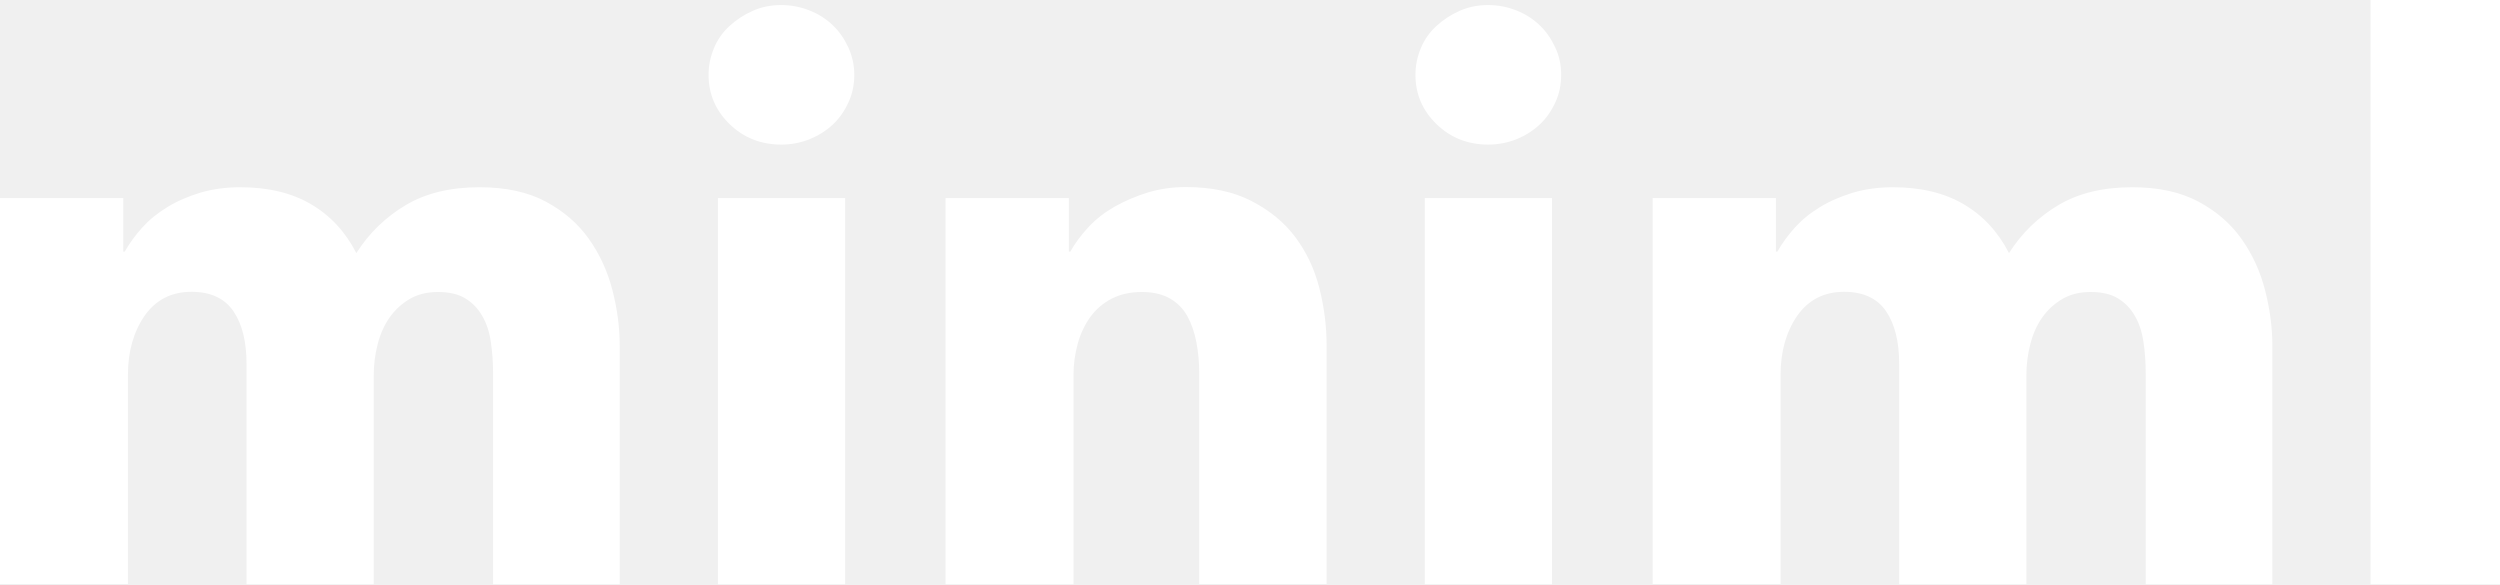
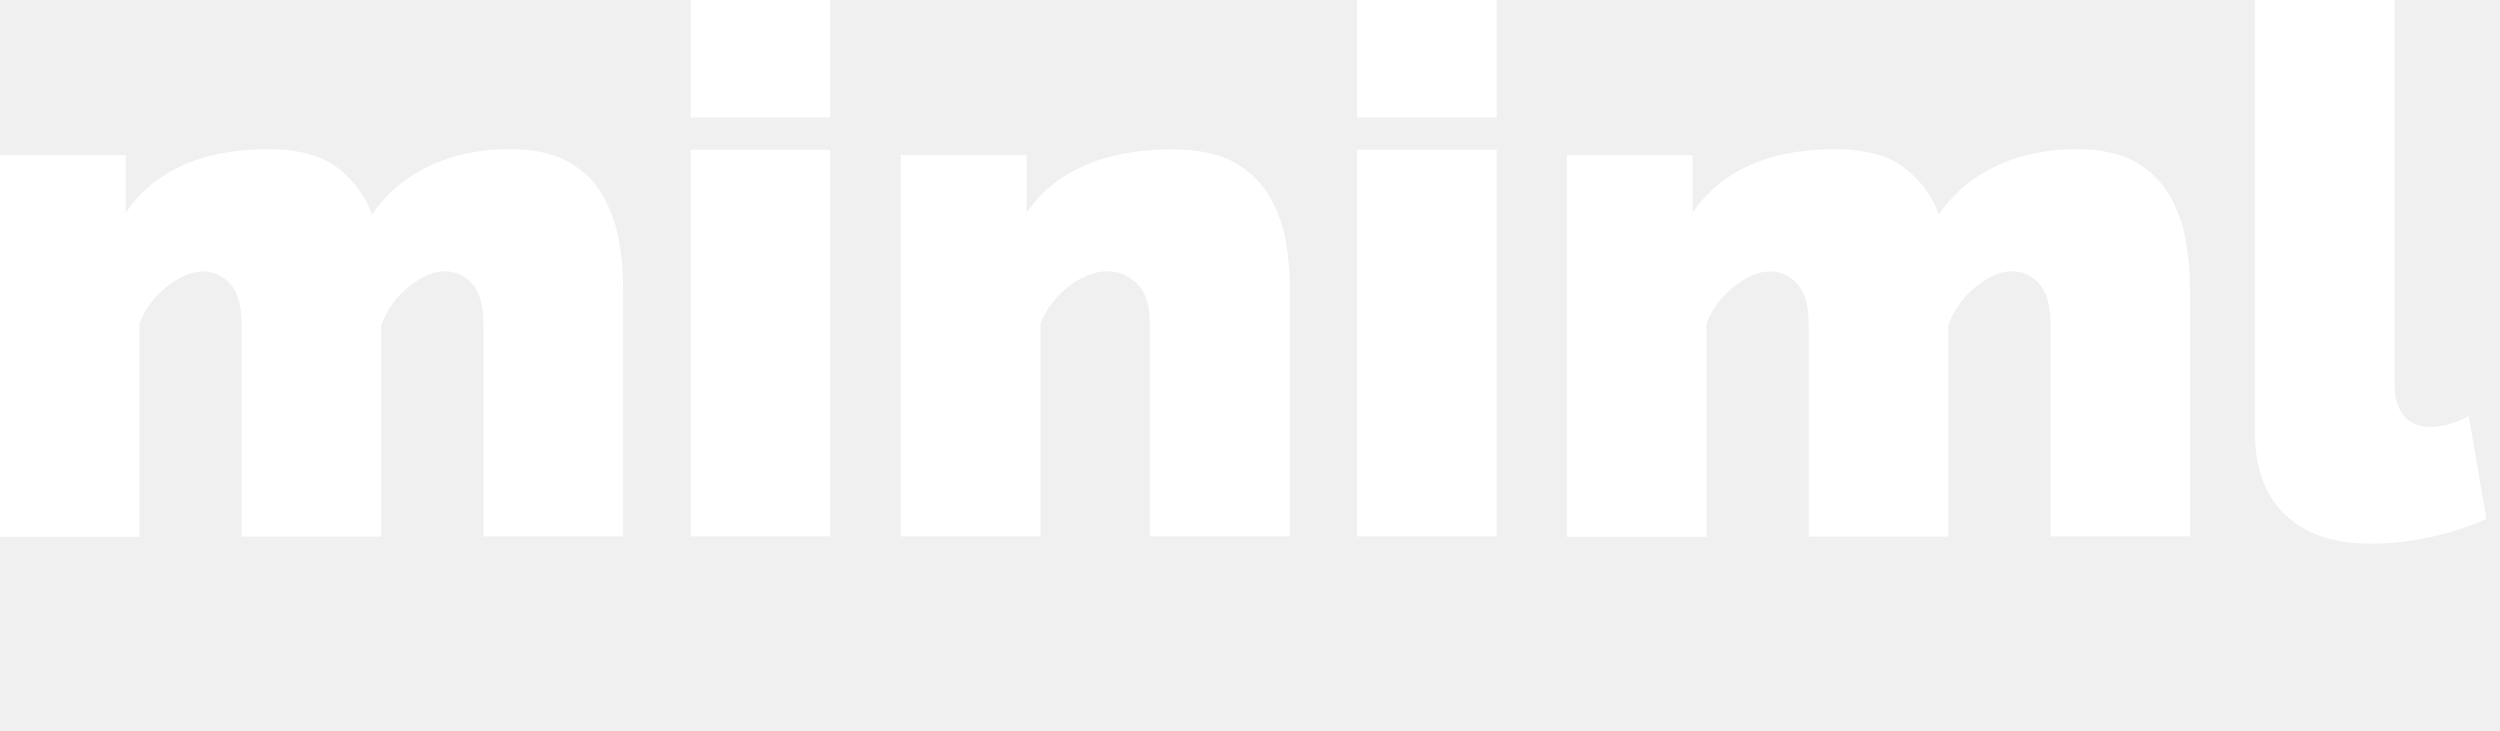
- <svg xmlns="http://www.w3.org/2000/svg" version="1.2" baseProfile="tiny" id="Layer_1" x="0px" y="0px" viewBox="0 0 133.65 31.23" overflow="visible" xml:space="preserve">
+ <svg xmlns="http://www.w3.org/2000/svg" version="1.2" baseProfile="tiny" id="Layer_1" x="0px" y="0px" viewBox="0 0 122.49 35.79" overflow="visible" xml:space="preserve">
  <g>
-     <path fill="#FFFFFF" d="M26.36,31.23V19.96c0-0.58-0.04-1.14-0.12-1.68c-0.08-0.54-0.23-1-0.46-1.39c-0.22-0.39-0.52-0.7-0.89-0.93   c-0.37-0.23-0.86-0.35-1.47-0.35c-0.58,0-1.08,0.12-1.51,0.37c-0.43,0.25-0.79,0.58-1.08,0.99c-0.29,0.41-0.5,0.89-0.64,1.43   c-0.14,0.54-0.21,1.1-0.21,1.68v11.15h-6.8V19.46c0-1.19-0.23-2.13-0.7-2.82c-0.47-0.69-1.22-1.04-2.24-1.04   c-1.08,0-1.91,0.43-2.51,1.28c-0.59,0.86-0.89,1.91-0.89,3.15v11.19H0V10.59h6.59v2.86h0.08c0.25-0.44,0.56-0.87,0.93-1.28   c0.37-0.41,0.82-0.78,1.35-1.1c0.52-0.32,1.11-0.57,1.76-0.77c0.65-0.19,1.36-0.29,2.13-0.29c1.49,0,2.76,0.3,3.79,0.91   c1.04,0.61,1.84,1.48,2.42,2.61c0.69-1.08,1.57-1.93,2.65-2.57c1.08-0.64,2.39-0.95,3.94-0.95c1.41,0,2.59,0.26,3.54,0.77   c0.95,0.51,1.72,1.17,2.3,1.99c0.58,0.82,1,1.73,1.26,2.74c0.26,1.01,0.39,2,0.39,2.96v12.76H26.36z" />
-     <path fill="#FFFFFF" d="M45.67,4c0,0.52-0.1,1.02-0.31,1.47c-0.21,0.46-0.48,0.85-0.83,1.18c-0.35,0.33-0.76,0.59-1.24,0.79   c-0.48,0.19-0.99,0.29-1.51,0.29c-1.11,0-2.03-0.37-2.78-1.1C38.25,5.9,37.88,5.02,37.88,4c0-0.5,0.1-0.97,0.29-1.43   c0.19-0.46,0.47-0.85,0.83-1.18c0.36-0.33,0.77-0.6,1.24-0.81c0.47-0.21,0.98-0.31,1.53-0.31c0.52,0,1.03,0.1,1.51,0.29   c0.48,0.19,0.9,0.46,1.24,0.79c0.35,0.33,0.62,0.73,0.83,1.18C45.56,2.99,45.67,3.48,45.67,4z M38.38,31.23V10.59h6.8v20.64H38.38z   " />
-     <path fill="#FFFFFF" d="M64.11,31.23V19.96c0-0.58-0.05-1.13-0.15-1.66c-0.1-0.52-0.26-0.99-0.48-1.39   c-0.22-0.4-0.53-0.72-0.93-0.95c-0.4-0.23-0.91-0.35-1.51-0.35c-0.61,0-1.14,0.12-1.6,0.35c-0.46,0.24-0.84,0.56-1.14,0.97   c-0.3,0.41-0.53,0.89-0.68,1.43c-0.15,0.54-0.23,1.1-0.23,1.68v11.19h-6.84V10.59h6.59v2.86h0.08c0.25-0.44,0.57-0.88,0.97-1.31   c0.4-0.43,0.87-0.79,1.41-1.1c0.54-0.3,1.12-0.55,1.76-0.75c0.64-0.19,1.31-0.29,2.03-0.29c1.38,0,2.56,0.25,3.52,0.75   c0.97,0.5,1.75,1.14,2.34,1.93c0.59,0.79,1.02,1.69,1.28,2.71c0.26,1.02,0.39,2.04,0.39,3.07v12.76H64.11z" />
-     <path fill="#FFFFFF" d="M83.46,4c0,0.52-0.1,1.02-0.31,1.47c-0.21,0.46-0.48,0.85-0.83,1.18c-0.35,0.33-0.76,0.59-1.24,0.79   c-0.48,0.19-0.99,0.29-1.51,0.29c-1.11,0-2.03-0.37-2.78-1.1C76.04,5.9,75.67,5.02,75.67,4c0-0.5,0.1-0.97,0.29-1.43   c0.19-0.46,0.47-0.85,0.83-1.18c0.36-0.33,0.77-0.6,1.24-0.81c0.47-0.21,0.98-0.31,1.53-0.31c0.52,0,1.03,0.1,1.51,0.29   c0.48,0.19,0.9,0.46,1.24,0.79c0.35,0.33,0.62,0.73,0.83,1.18C83.36,2.99,83.46,3.48,83.46,4z M76.17,31.23V10.59h6.8v20.64H76.17z   " />
-     <path fill="#FFFFFF" d="M114.71,31.23V19.96c0-0.58-0.04-1.14-0.12-1.68c-0.08-0.54-0.23-1-0.46-1.39   c-0.22-0.39-0.52-0.7-0.89-0.93c-0.37-0.23-0.86-0.35-1.47-0.35c-0.58,0-1.08,0.12-1.51,0.37c-0.43,0.25-0.79,0.58-1.08,0.99   c-0.29,0.41-0.5,0.89-0.64,1.43c-0.14,0.54-0.21,1.1-0.21,1.68v11.15h-6.8V19.46c0-1.19-0.23-2.13-0.7-2.82   c-0.47-0.69-1.22-1.04-2.24-1.04c-1.08,0-1.91,0.43-2.51,1.28c-0.59,0.86-0.89,1.91-0.89,3.15v11.19h-6.84V10.59h6.59v2.86h0.08   c0.25-0.44,0.56-0.87,0.93-1.28c0.37-0.41,0.82-0.78,1.35-1.1c0.52-0.32,1.11-0.57,1.76-0.77c0.65-0.19,1.36-0.29,2.13-0.29   c1.49,0,2.76,0.3,3.79,0.91c1.04,0.61,1.84,1.48,2.42,2.61c0.69-1.08,1.57-1.93,2.65-2.57c1.08-0.64,2.39-0.95,3.94-0.95   c1.41,0,2.59,0.26,3.54,0.77c0.95,0.51,1.72,1.17,2.3,1.99c0.58,0.82,1,1.73,1.26,2.74c0.26,1.01,0.39,2,0.39,2.96v12.76H114.71z" />
-     <path fill="#FFFFFF" d="M126.73,31.23V-0.1h6.92v31.33H126.73z" />
+     <path fill="#FFFFFF" d="M30.53,26.28h-6.84v-10.4c0-0.91-0.19-1.57-0.56-1.98c-0.37-0.41-0.82-0.61-1.35-0.61s-1.1,0.25-1.73,0.74   c-0.62,0.49-1.08,1.12-1.37,1.9v10.36h-6.84v-10.4c0-0.91-0.19-1.57-0.56-1.98c-0.37-0.41-0.82-0.61-1.35-0.61   c-0.53,0-1.1,0.24-1.73,0.72c-0.62,0.48-1.08,1.09-1.37,1.84v10.44H0V7.6h6.16v2.83c0.67-1.01,1.6-1.79,2.77-2.32   c1.18-0.53,2.57-0.8,4.18-0.8c1.56,0,2.74,0.33,3.53,0.99c0.79,0.66,1.32,1.4,1.58,2.23c0.67-1.02,1.6-1.81,2.77-2.37   c1.18-0.57,2.5-0.85,3.96-0.85c1.25,0,2.24,0.22,2.99,0.67c0.74,0.45,1.3,1.03,1.67,1.73c0.37,0.71,0.62,1.45,0.74,2.21   c0.12,0.77,0.18,1.47,0.18,2.11V26.28z" />
+     <path fill="#FFFFFF" d="M33.84,5.76V0h6.84v5.76H33.84z M33.84,26.28V7.34h6.84v18.94H33.84z" />
+     <path fill="#FFFFFF" d="M63.18,26.28h-6.84v-10.4c0-0.91-0.21-1.57-0.63-1.98c-0.42-0.41-0.91-0.61-1.46-0.61   c-0.38,0-0.79,0.11-1.22,0.32c-0.43,0.22-0.83,0.52-1.19,0.9c-0.36,0.39-0.65,0.83-0.86,1.33v10.44h-6.84V7.6h6.16v2.83   c0.46-0.68,1.03-1.26,1.73-1.72c0.7-0.46,1.5-0.81,2.41-1.04c0.91-0.24,1.91-0.35,2.99-0.35c1.3,0,2.33,0.22,3.1,0.67   s1.34,1.03,1.73,1.73c0.38,0.71,0.64,1.45,0.76,2.21s0.18,1.47,0.18,2.11V26.28z" />
+     <path fill="#FFFFFF" d="M66.49,5.76V0h6.84v5.76H66.49z M66.49,26.28V7.34h6.84v18.94H66.49z" />
+     <path fill="#FFFFFF" d="M107.31,26.28h-6.84v-10.4c0-0.91-0.19-1.57-0.56-1.98c-0.37-0.41-0.82-0.61-1.35-0.61s-1.1,0.25-1.73,0.74   c-0.62,0.49-1.08,1.12-1.37,1.9v10.36h-6.84v-10.4c0-0.91-0.19-1.57-0.56-1.98c-0.37-0.41-0.82-0.61-1.35-0.61   c-0.53,0-1.1,0.24-1.73,0.72c-0.62,0.48-1.08,1.09-1.37,1.84v10.44h-6.84V7.6h6.16v2.83c0.67-1.01,1.6-1.79,2.77-2.32   c1.18-0.53,2.57-0.8,4.18-0.8c1.56,0,2.74,0.33,3.53,0.99c0.79,0.66,1.32,1.4,1.58,2.23c0.67-1.02,1.6-1.81,2.77-2.37   c1.18-0.57,2.5-0.85,3.96-0.85c1.25,0,2.24,0.22,2.99,0.67c0.74,0.45,1.3,1.03,1.67,1.73c0.37,0.71,0.62,1.45,0.74,2.21   c0.12,0.77,0.18,1.47,0.18,2.11V26.28z" />
+     <path fill="#FFFFFF" d="M110.48,0h6.84v18.76c0,0.7,0.15,1.23,0.45,1.6c0.3,0.37,0.74,0.56,1.31,0.56c0.29,0,0.6-0.05,0.94-0.14   c0.34-0.1,0.65-0.23,0.94-0.4l0.86,5.04c-0.82,0.38-1.73,0.68-2.75,0.9c-1.02,0.22-1.99,0.32-2.9,0.32c-1.82,0-3.23-0.47-4.21-1.42   c-0.98-0.95-1.48-2.3-1.48-4.05V0z" />
  </g>
  <g>
</g>
  <g>
</g>
  <g>
</g>
  <g>
</g>
  <g>
</g>
  <g>
</g>
</svg>
